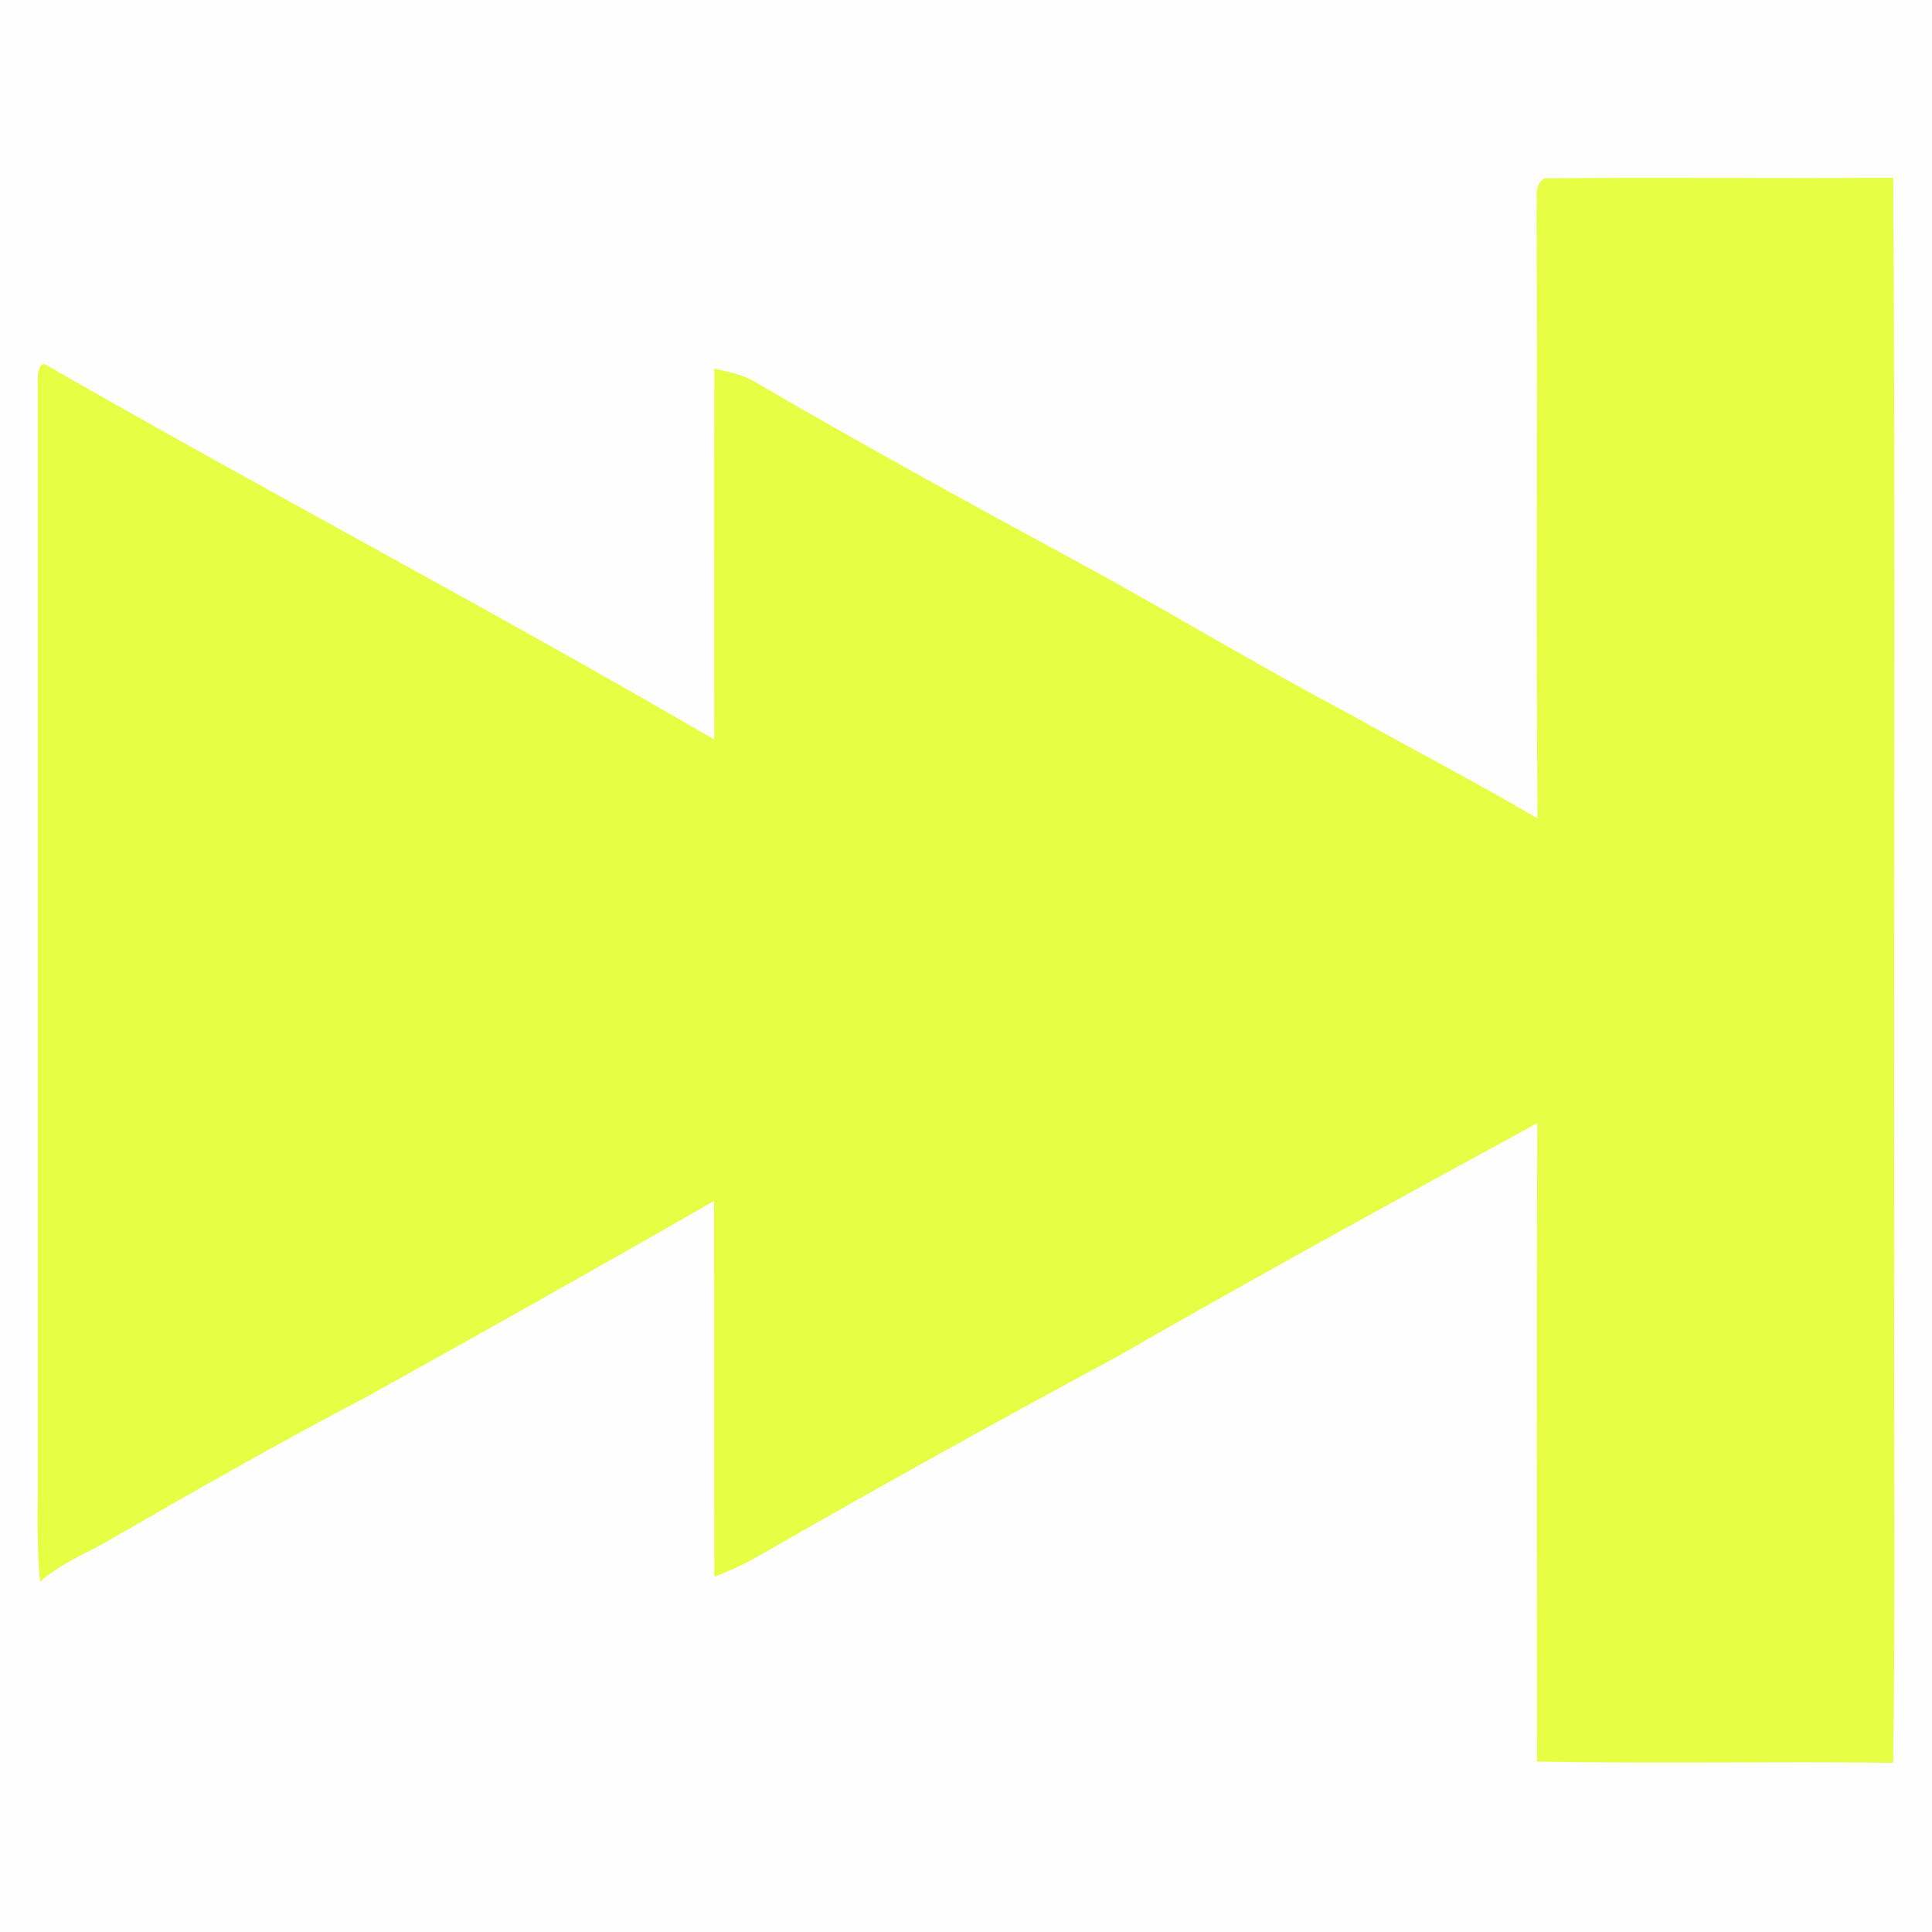
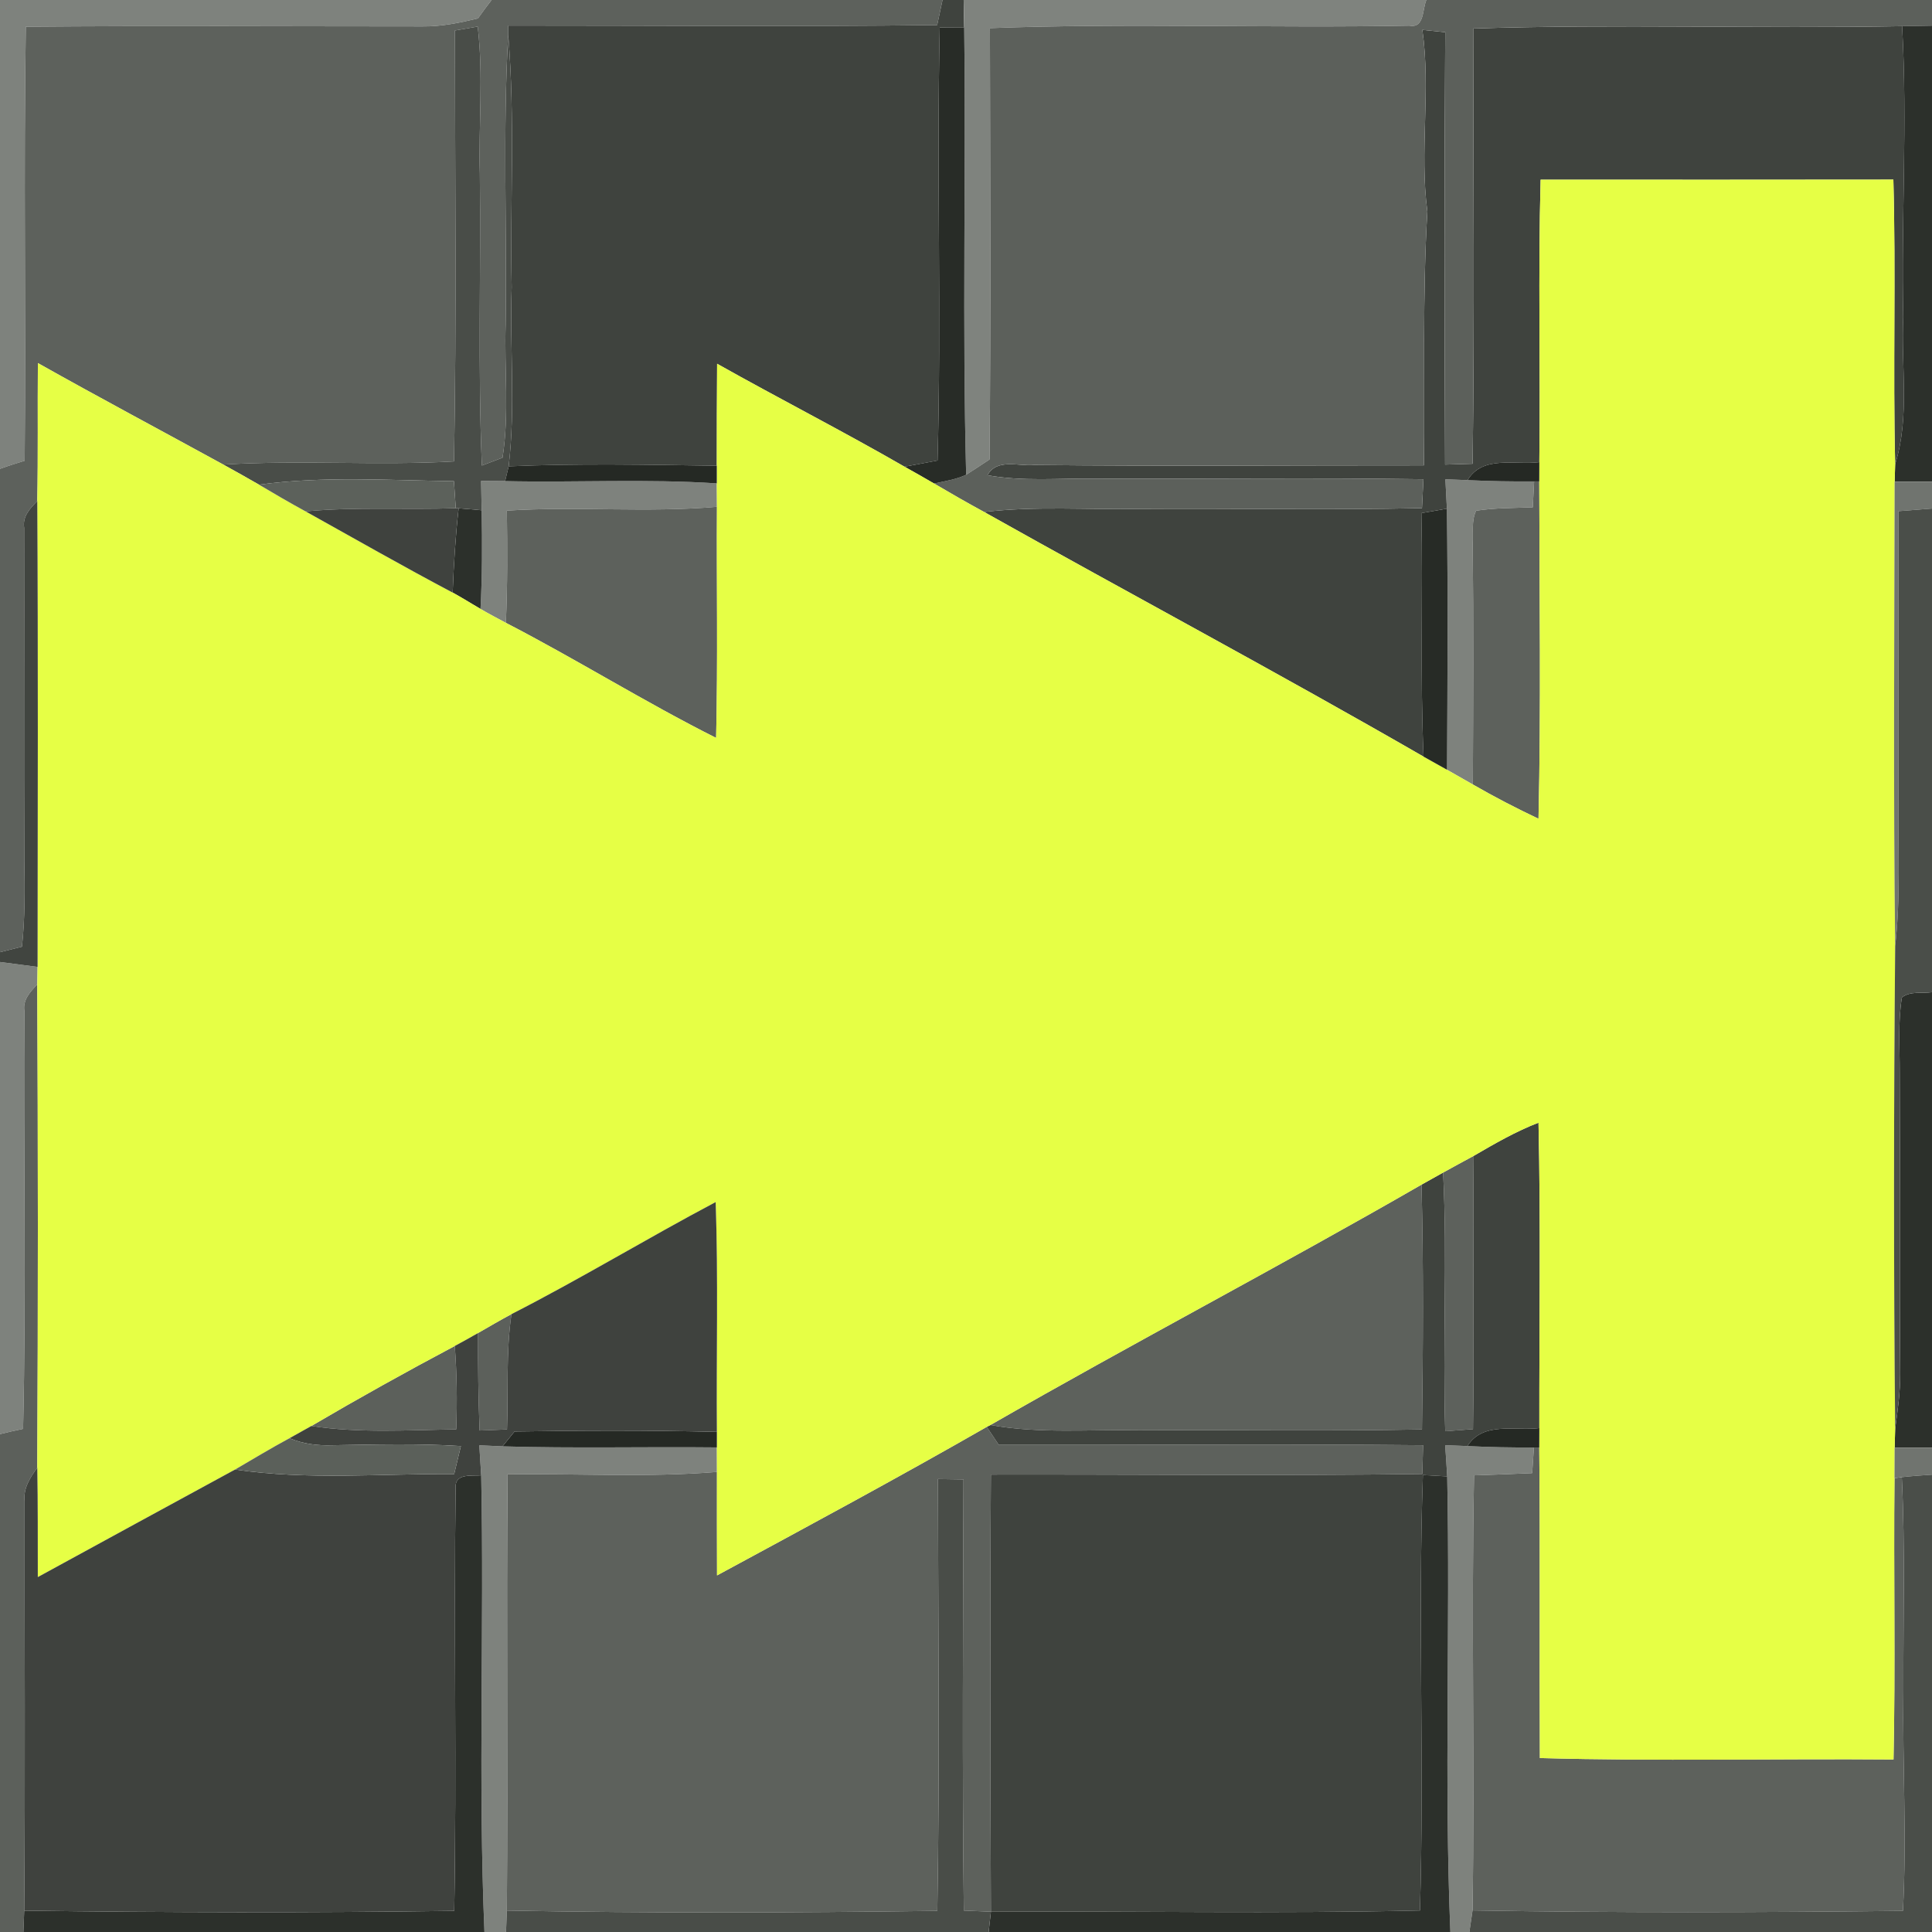
<svg xmlns="http://www.w3.org/2000/svg" width="256pt" height="256pt" viewBox="0 0 256 256" version="1.1">
-   <g id="#fefefeff">
-     <path fill="#fefefe" opacity="1.00" d=" M 0.00 0.00 L 256.00 0.00 L 256.00 256.00 L 0.00 256.00 L 0.00 0.00 M 203.60 27.97 C 203.75 54.79 203.50 81.62 203.73 108.44 C 195.22 103.45 186.46 98.89 177.84 94.08 C 166.11 87.87 154.77 80.95 143.11 74.63 C 128.65 66.79 114.22 58.89 100.02 50.59 C 98.38 49.61 96.48 49.26 94.64 48.85 C 94.60 65.23 94.64 81.60 94.63 97.98 C 65.53 81.03 35.70 65.34 6.48 48.57 C 4.97 47.37 4.94 50.11 5.00 50.96 C 5.01 99.98 5.00 148.99 5.00 198.00 C 4.94 201.87 4.96 205.75 5.29 209.61 C 7.95 207.22 11.30 205.91 14.35 204.15 C 25.71 197.60 37.10 191.10 48.71 185.02 C 64.06 176.48 79.40 167.89 94.61 159.13 C 94.65 175.72 94.60 192.32 94.64 208.92 C 96.76 208.13 98.83 207.20 100.78 206.03 C 116.42 197.04 132.19 188.30 148.07 179.74 C 166.46 169.16 185.07 158.98 203.70 148.82 C 203.58 177.02 203.66 205.22 203.66 233.42 C 219.39 233.70 235.12 233.39 250.85 233.58 C 251.19 211.71 250.91 189.83 251.00 167.96 C 250.91 119.83 251.18 71.68 250.86 23.55 C 235.45 23.67 220.04 23.48 204.63 23.63 C 203.16 24.61 203.76 26.50 203.60 27.97 Z" />
+   <g id="#7e827dff">
+     <path fill="#7e827d" opacity="1.00" d=" M 0.00 0.00 L 65.14 0.00 C 64.52 0.80 63.92 1.61 63.33 2.44 C 60.93 3.02 58.48 3.53 56.00 3.50 C 38.47 3.50 20.94 3.39 3.42 3.54 C 3.12 22.70 3.44 41.88 3.27 61.05 C 2.18 61.39 1.08 61.73 0.00 62.12 L 0.00 0.00 Z" />
+     <path fill="#7e827d" opacity="1.00" d=" M 63.75 63.73 C 64.54 63.73 66.13 63.74 66.93 63.75 C 76.28 63.96 85.64 63.43 94.98 64.05 C 94.98 64.83 94.99 66.38 95.00 67.15 C 85.73 67.96 76.43 67.06 67.16 67.66 C 67.23 72.62 67.25 77.57 67.03 82.53 C 65.90 81.93 64.77 81.33 63.67 80.69 C 63.90 76.33 63.90 71.97 63.82 67.61 C 63.80 66.32 63.77 65.02 63.75 63.73 Z" />
+     <path fill="#7e827d" opacity="1.00" d=" M 191.52 63.51 C 192.26 63.54 193.73 63.59 194.46 63.62 C 197.40 63.76 200.34 63.81 203.28 63.79 C 203.23 64.65 203.14 66.36 203.10 67.22 C 200.60 67.32 198.08 67.29 195.60 67.67 C 194.94 68.99 195.24 70.56 195.14 71.99 C 195.26 82.64 195.21 93.30 195.16 103.95 C 194.02 103.30 192.88 102.65 191.74 102.00 C 191.80 90.47 191.87 78.93 191.72 67.40 C 191.66 66.10 191.59 64.81 191.52 63.51 Z" />
+     <path fill="#7e827d" opacity="1.00" d=" M 0.00 127.47 C 1.66 127.69 3.32 127.90 4.98 128.12 C 4.97 128.70 4.95 129.86 4.94 130.45 C 4.00 131.42 3.00 132.48 3.23 133.96 C 3.10 152.42 3.49 170.88 3.06 189.33 C 2.04 189.55 1.01 189.77 0.00 190.03 L 0.00 127.47 Z" />
+     <path fill="#7e827d" opacity="1.00" d=" M 63.51 191.51 C 64.28 191.55 65.81 191.62 66.58 191.65 C 76.05 191.93 85.52 191.69 94.99 191.79 C 94.99 192.60 95.00 194.23 95.00 195.04 C 85.77 195.79 76.51 195.24 67.26 195.36 C 67.09 214.63 67.31 233.90 67.16 253.16 C 67.14 253.87 67.08 255.29 67.05 256.00 L 64.19 256.00 C 63.34 235.85 64.17 215.65 63.76 195.49 C 63.68 194.16 63.60 192.84 63.51 191.51 Z" />
+     <path fill="#7e827d" opacity="1.00" d=" M 191.49 191.50 C 192.23 191.53 193.71 191.58 194.44 191.61 C 197.37 191.76 200.31 191.81 203.25 191.80 C 203.19 192.65 203.08 194.35 203.02 195.20 C 200.46 195.31 197.89 195.41 195.32 195.49 C 194.94 214.70 195.42 233.93 195.12 253.14 C 195.02 253.85 194.80 255.28 194.70 256.00 L 192.18 256.00 C 191.35 235.90 192.17 215.75 191.76 195.63 C 191.68 194.25 191.59 192.87 191.49 191.50 Z" />
+   </g>
+   <g id="#5d615cff">
+     <path fill="#5d615c" opacity="1.00" d=" M 65.14 0.00 L 124.89 0.00 C 124.71 0.83 124.36 2.49 124.18 3.32 C 105.24 3.56 86.28 3.38 67.34 3.39 C 67.34 3.70 67.34 4.30 67.34 4.61 C 66.61 17.39 67.18 30.20 67.00 43.00 C 66.81 48.87 67.50 54.81 66.59 60.64 C 65.91 60.90 64.54 61.42 63.85 61.69 C 63.31 48.80 63.73 35.89 63.58 23.00 C 63.40 16.51 64.07 9.99 63.30 3.52 C 62.54 3.65 61.04 3.91 60.28 4.04 C 60.29 23.07 60.51 42.12 60.16 61.14 C 49.98 61.71 39.77 60.93 29.59 61.56 C 21.40 57.07 13.16 52.69 5.02 48.11 C 4.97 54.21 5.06 60.30 4.94 66.39 C 3.98 67.37 2.96 68.43 3.20 69.94 C 3.23 84.62 3.16 99.30 3.22 113.99 C 3.29 117.81 3.32 121.64 2.91 125.44 C 2.18 125.62 0.73 125.99 0.00 126.17 L 0.00 62.12 C 1.08 61.73 2.18 61.39 3.27 61.05 C 3.44 41.88 3.12 22.70 3.42 3.54 C 20.94 3.39 38.47 3.50 56.00 3.50 C 58.48 3.53 60.93 3.02 63.33 2.44 C 63.92 1.61 64.52 0.80 65.14 0.00 Z" />
+     <path fill="#5d615c" opacity="1.00" d=" M 203.28 63.79 L 203.96 63.79 C 203.98 78.69 204.20 93.60 203.86 108.49 C 200.90 107.09 197.99 105.58 195.16 103.95 C 195.21 93.30 195.26 82.64 195.14 71.99 C 195.24 70.56 194.94 68.99 195.60 67.67 C 198.08 67.29 200.60 67.32 203.10 67.22 C 203.14 66.36 203.23 64.65 203.28 63.79 Z" />
+     <path fill="#5d615c" opacity="1.00" d=" M 67.16 67.66 C 76.43 67.06 85.73 67.96 95.00 67.15 C 94.94 77.36 95.13 87.58 94.89 97.78 C 85.43 93.03 76.44 87.39 67.03 82.53 C 67.25 77.57 67.23 72.62 67.16 67.66 Z" />
+     <path fill="#5d615c" opacity="1.00" d=" M 191.22 155.37 C 192.56 154.62 193.92 153.90 195.27 153.16 C 195.14 165.23 195.36 177.30 195.18 189.37 C 194.26 189.44 192.42 189.58 191.50 189.65 C 191.14 178.23 191.80 166.79 191.22 155.37 Z" />
+     <path fill="#5d615c" opacity="1.00" d=" M 131.24 188.82 C 150.15 177.96 169.47 167.85 188.36 156.97 C 188.63 167.78 188.56 178.60 188.42 189.41 C 175.94 189.65 163.46 189.45 150.97 189.52 C 144.39 189.39 137.76 190.00 131.24 188.82 Z" />
+     <path fill="#5d615c" opacity="1.00" d=" M 95.01 208.75 C 106.97 202.28 118.96 195.83 130.75 189.07 C 131.28 189.86 131.81 190.65 132.34 191.45 C 151.09 191.48 169.83 191.32 188.57 191.50 C 188.55 192.45 188.49 194.36 188.46 195.31 C 169.41 195.57 150.35 195.35 131.30 195.39 C 131.17 214.69 131.22 234.00 131.30 253.31 C 130.41 253.27 128.61 253.20 127.71 253.16 C 127.49 234.12 127.61 215.07 127.67 196.03 C 126.54 196.01 125.41 195.99 124.28 195.98 C 124.31 215.05 124.53 234.13 124.20 253.20 C 105.19 253.45 86.17 253.51 67.16 253.16 C 67.31 233.90 67.09 214.63 67.26 195.36 C 76.51 195.24 85.77 195.79 95.00 195.04 C 95.00 199.61 94.99 204.18 95.01 208.75 Z" />
+     <path fill="#5d615c" opacity="1.00" d=" M 203.25 191.80 L 203.96 191.80 C 204.09 205.52 203.97 219.23 204.04 232.95 C 219.65 233.39 235.28 233.01 250.90 233.14 C 251.17 220.72 250.90 208.28 251.03 195.86 L 252.00 195.73 C 252.46 205.15 252.17 214.59 252.21 224.02 C 252.08 233.75 252.67 243.48 252.15 253.20 C 233.15 253.41 214.13 253.46 195.12 253.14 C 195.42 233.93 194.94 214.70 195.32 195.49 C 197.89 195.41 200.46 195.31 203.02 195.20 C 203.08 194.35 203.19 192.65 203.25 191.80 Z" />
+   </g>
+   <g id="#3f433eff">
+     <path fill="#3f433e" opacity="1.00" d=" M 124.89 0.00 L 127.69 0.00 C 127.72 1.21 127.74 2.41 127.76 3.62 C 126.68 3.63 125.60 3.63 124.52 3.64 C 124.10 22.76 124.76 41.90 124.23 61.02 C 122.77 61.29 121.31 61.57 119.85 61.84 C 111.67 57.12 103.25 52.83 95.02 48.20 C 94.98 52.70 94.99 57.20 94.98 61.71 C 85.79 61.58 76.58 61.39 67.40 61.79 C 68.33 53.92 67.52 45.97 67.80 38.06 C 67.57 26.91 68.27 15.73 67.34 4.61 C 67.34 4.30 67.34 3.70 67.34 3.39 C 86.28 3.38 105.24 3.56 124.18 3.32 C 124.36 2.49 124.71 0.83 124.89 0.00 Z" />
+     <path fill="#3f433e" opacity="1.00" d=" M 188.47 3.96 C 189.47 4.06 190.48 4.17 191.50 4.27 C 191.38 23.36 191.39 42.46 191.48 61.56 C 192.40 61.53 194.22 61.48 195.13 61.45 C 195.39 42.23 195.22 23.00 195.21 3.78 C 214.14 3.17 233.10 3.81 252.04 3.47 C 252.77 16.31 251.90 29.16 252.19 42.01 C 251.87 48.50 253.10 55.18 251.12 61.50 C 250.81 48.94 251.23 36.37 250.88 23.80 C 235.30 23.83 219.72 23.81 204.14 23.81 C 203.80 36.28 204.12 48.76 203.97 61.24 C 200.75 61.65 196.48 60.28 194.46 63.62 C 193.73 63.59 192.26 63.54 191.52 63.51 C 191.59 64.81 191.66 66.10 191.72 67.40 C 190.59 67.60 189.47 67.80 188.34 67.99 C 188.57 78.75 188.15 89.51 188.63 100.26 C 169.38 89.16 149.77 78.71 130.40 67.84 C 137.25 67.03 144.16 67.56 151.04 67.43 C 163.50 67.34 175.97 67.60 188.42 67.33 C 188.47 66.37 188.56 64.45 188.61 63.50 C 174.07 63.29 159.53 63.49 144.98 63.42 C 140.27 63.36 135.51 63.82 130.84 62.97 C 132.10 60.70 134.95 61.81 137.01 61.61 C 154.23 61.79 171.46 61.65 188.68 61.66 C 188.80 50.45 188.47 39.22 189.13 28.02 C 188.07 20.01 189.61 11.95 188.47 3.96 Z" />
+     <path fill="#3f433e" opacity="1.00" d=" M 195.27 153.16 C 198.05 151.54 200.85 149.92 203.86 148.76 C 204.16 162.24 203.95 175.74 203.97 189.23 C 200.74 189.63 196.51 188.32 194.44 191.61 C 193.71 191.58 192.23 191.53 191.49 191.50 C 191.59 192.87 191.68 194.25 191.76 195.63 C 190.69 195.57 189.61 195.51 188.54 195.45 C 187.87 214.67 188.74 233.92 188.15 253.15 C 169.21 253.58 150.25 253.21 131.30 253.31 C 131.22 234.00 131.17 214.69 131.30 195.39 C 150.35 195.35 169.41 195.57 188.46 195.31 C 188.49 194.36 188.55 192.45 188.57 191.50 C 169.83 191.32 151.09 191.48 132.34 191.45 C 131.81 190.65 131.28 189.86 130.75 189.07 L 131.24 188.82 C 137.76 190.00 144.39 189.39 150.97 189.52 C 163.46 189.45 175.94 189.65 188.42 189.41 C 188.56 178.60 188.63 167.78 188.36 156.97 C 189.31 156.43 190.26 155.90 191.22 155.37 C 191.80 166.79 191.14 178.23 191.50 189.65 C 192.42 189.58 194.26 189.44 195.18 189.37 C 195.36 177.30 195.14 165.23 195.27 153.16 Z" />
+   </g>
+   <g id="#7f837eff">
+     <path fill="#7f837e" opacity="1.00" d=" M 127.69 0.00 L 189.00 0.00 C 188.45 1.27 188.77 3.78 186.73 3.40 C 168.22 3.75 149.67 3.04 131.17 3.73 C 131.20 22.78 131.30 41.83 131.12 60.88 C 130.09 61.57 129.06 62.24 128.02 62.91 C 127.50 43.15 128.00 23.38 127.76 3.62 C 127.74 2.41 127.72 1.21 127.69 0.00 Z" />
+   </g>
+   <g id="#5c605bff">
+     <path fill="#5c605b" opacity="1.00" d=" M 189.00 0.00 L 256.00 0.00 L 256.00 3.40 C 254.68 3.42 253.36 3.45 252.04 3.47 C 233.10 3.81 214.14 3.17 195.21 3.78 C 195.22 23.00 195.39 42.23 195.13 61.45 C 194.22 61.48 192.40 61.53 191.48 61.56 C 191.39 42.46 191.38 23.36 191.50 4.27 C 190.48 4.17 189.47 4.06 188.47 3.96 C 189.61 11.95 188.07 20.01 189.13 28.02 C 188.47 39.22 188.80 50.45 188.68 61.66 C 171.46 61.65 154.23 61.79 137.01 61.61 C 134.95 61.81 132.10 60.70 130.84 62.97 C 135.51 63.82 140.27 63.36 144.98 63.42 C 159.53 63.49 174.07 63.29 188.61 63.50 C 188.56 64.45 188.47 66.37 188.42 67.33 C 175.97 67.60 163.50 67.34 151.04 67.43 C 144.16 67.56 137.25 67.03 130.40 67.84 C 128.16 66.62 125.96 65.36 123.77 64.07 C 125.20 63.75 126.68 63.54 128.02 62.91 C 129.06 62.24 130.09 61.57 131.12 60.88 C 131.30 41.83 131.20 22.78 131.17 3.73 C 149.67 3.04 168.22 3.75 186.73 3.40 C 188.77 3.78 188.45 1.27 189.00 0.00 Z" />
+     <path fill="#5c605b" opacity="1.00" d=" M 3.23 133.96 C 3.00 132.48 4.00 131.42 4.94 130.45 C 5.04 151.79 5.05 173.14 4.94 194.48 C 3.99 195.79 3.06 197.22 3.26 198.92 C 3.24 217.00 3.36 235.09 3.21 253.17 C 3.18 253.88 3.13 255.29 3.10 256.00 L 0.00 256.00 L 0.00 190.03 C 1.01 189.77 2.04 189.55 3.06 189.33 C 3.49 170.88 3.10 152.42 3.23 133.96 Z" />
+     <path fill="#5c605b" opacity="1.00" d=" M 63.35 176.63 C 64.82 175.78 66.28 174.93 67.77 174.13 C 67.03 179.19 67.36 184.32 67.18 189.41 C 66.27 189.44 64.46 189.52 63.55 189.55 C 63.38 185.25 63.33 180.94 63.35 176.63 Z" />
+     <path fill="#5c605b" opacity="1.00" d=" M 41.26 188.95 C 47.51 185.28 53.85 181.75 60.26 178.35 C 60.54 182.03 60.59 185.72 60.45 189.40 C 54.05 189.49 47.61 189.92 41.26 188.95 Z" />
+   </g>
+   <g id="#282c27ff">
+     <path fill="#282c27" opacity="1.00" d=" M 124.52 3.64 C 125.60 3.63 126.68 3.63 127.76 3.62 C 128.00 23.38 127.50 43.15 128.02 62.91 C 126.68 63.54 125.20 63.75 123.77 64.07 C 122.47 63.31 121.16 62.57 119.85 61.84 C 121.31 61.57 122.77 61.29 124.23 61.02 C 124.76 41.90 124.10 22.76 124.52 3.64 Z" />
+   </g>
+   <g id="#2c302bff">
+     <path fill="#2c302b" opacity="1.00" d=" M 252.04 3.47 C 253.36 3.45 254.68 3.42 256.00 3.40 L 256.00 63.83 C 254.35 63.83 252.69 63.83 251.05 63.84 C 251.07 63.25 251.10 62.09 251.12 61.50 C 253.10 55.18 251.87 48.50 252.19 42.01 C 251.90 29.16 252.77 16.31 252.04 3.47 Z" />
+     <path fill="#2c302b" opacity="1.00" d=" M 60.77 67.35 C 61.79 67.43 62.80 67.51 63.82 67.61 C 63.90 71.97 63.90 76.33 63.67 80.69 C 62.44 79.96 61.23 79.21 59.98 78.52 C 60.13 74.79 60.35 71.06 60.77 67.35 Z" />
+     <path fill="#2c302b" opacity="1.00" d=" M 252.01 132.17 C 253.12 131.28 254.68 131.67 256.00 131.47 L 256.00 191.83 C 254.35 191.83 252.70 191.83 251.05 191.83 C 251.07 191.20 251.10 189.94 251.12 189.31 C 251.46 186.89 251.80 184.45 251.79 181.99 C 251.67 168.67 251.79 155.35 251.72 142.03 C 251.73 138.74 251.48 135.43 252.01 132.17 Z" />
+     <path fill="#2c302b" opacity="1.00" d=" M 60.37 197.09 C 60.27 195.19 62.53 195.59 63.76 195.49 C 64.17 215.65 63.34 235.85 64.19 256.00 L 3.10 256.00 C 3.13 255.29 3.18 253.88 3.21 253.17 C 22.20 253.42 41.20 253.46 60.19 253.20 C 60.52 234.50 60.13 215.78 60.37 197.09 Z" />
+     <path fill="#2c302b" opacity="1.00" d=" M 188.54 195.45 C 189.61 195.51 190.69 195.57 191.76 195.63 C 192.17 215.75 191.35 235.90 192.18 256.00 L 131.00 256.00 C 131.08 255.33 131.23 253.98 131.30 253.31 C 150.25 253.21 169.21 253.58 188.15 253.15 C 188.74 233.92 187.87 214.67 188.54 195.45 Z" />
+   </g>
+   <g id="#494d48ff">
+     <path fill="#494d48" opacity="1.00" d=" M 60.28 4.04 C 61.04 3.91 62.54 3.65 63.30 3.52 C 64.07 9.99 63.40 16.51 63.58 23.00 C 63.73 35.89 63.31 48.80 63.85 61.69 C 64.54 61.42 65.91 60.90 66.59 60.64 C 67.50 54.81 66.81 48.87 67.00 43.00 C 67.18 30.20 66.61 17.39 67.34 4.61 C 68.27 15.73 67.57 26.91 67.80 38.06 C 67.52 45.97 68.33 53.92 67.40 61.79 C 67.28 62.28 67.05 63.26 66.93 63.75 C 66.13 63.74 64.54 63.73 63.75 63.73 C 63.77 65.02 63.80 66.32 63.82 67.61 C 62.80 67.51 61.79 67.43 60.77 67.35 L 60.39 67.34 C 60.33 66.44 60.21 64.66 60.15 63.76 C 51.54 63.64 42.87 63.06 34.32 64.22 C 32.75 63.31 31.17 62.44 29.59 61.56 C 39.77 60.93 49.98 61.71 60.16 61.14 C 60.51 42.12 60.29 23.07 60.28 4.04 Z" />
+     <path fill="#494d48" opacity="1.00" d=" M 124.28 195.98 C 125.41 195.99 126.54 196.01 127.67 196.03 C 127.61 215.07 127.49 234.12 127.71 253.16 C 128.61 253.20 130.41 253.27 131.30 253.31 C 131.23 253.98 131.08 255.33 131.00 256.00 L 67.05 256.00 C 67.08 255.29 67.14 253.87 67.16 253.16 C 86.17 253.51 105.19 253.45 124.20 253.20 C 124.53 234.13 124.31 215.05 124.28 195.98 Z" />
  </g>
  <g id="#e6ff45ff">
-     <path fill="#e6ff45" opacity="1.00" d=" M 203.60 27.97 C 203.76 26.50 203.16 24.61 204.63 23.63 C 220.04 23.48 235.45 23.67 250.86 23.55 C 251.18 71.68 250.91 119.83 251.00 167.96 C 250.91 189.83 251.19 211.71 250.85 233.58 C 235.12 233.39 219.39 233.70 203.66 233.42 C 203.66 205.22 203.58 177.02 203.70 148.82 C 185.07 158.98 166.46 169.16 148.07 179.74 C 132.19 188.30 116.42 197.04 100.78 206.03 C 98.83 207.20 96.76 208.13 94.64 208.92 C 94.60 192.32 94.65 175.72 94.61 159.13 C 79.40 167.89 64.06 176.48 48.71 185.02 C 37.10 191.10 25.71 197.60 14.35 204.15 C 11.30 205.91 7.95 207.22 5.29 209.61 C 4.96 205.75 4.94 201.87 5.00 198.00 C 5.00 148.99 5.01 99.98 5.00 50.96 C 4.94 50.11 4.97 47.37 6.48 48.57 C 35.70 65.34 65.53 81.03 94.63 97.98 C 94.64 81.60 94.60 65.23 94.64 48.85 C 96.48 49.26 98.38 49.61 100.02 50.59 C 114.22 58.89 128.65 66.79 143.11 74.63 C 154.77 80.95 166.11 87.87 177.84 94.08 C 186.46 98.89 195.22 103.45 203.73 108.44 C 203.50 81.62 203.75 54.79 203.60 27.97 Z" />
+     <path fill="#e6ff45" opacity="1.00" d=" M 204.14 23.81 C 219.72 23.81 235.30 23.83 250.88 23.80 C 251.23 36.37 250.81 48.94 251.12 61.50 C 251.10 62.09 251.07 63.25 251.05 63.84 C 251.01 84.34 250.87 104.84 251.12 125.34 C 250.93 146.66 250.91 167.99 251.12 189.31 C 251.10 189.94 251.07 191.20 251.05 191.83 C 251.04 193.17 251.03 194.51 251.03 195.86 C 250.90 208.28 251.17 220.72 250.90 233.14 C 235.28 233.01 219.65 233.39 204.04 232.95 C 203.97 219.23 204.09 205.52 203.96 191.80 C 203.96 191.16 203.96 189.87 203.97 189.23 C 203.95 175.74 204.16 162.24 203.86 148.76 C 200.85 149.92 198.05 151.54 195.27 153.16 C 193.92 153.90 192.56 154.62 191.22 155.37 C 190.26 155.90 189.31 156.43 188.36 156.97 C 169.47 167.85 150.15 177.96 131.24 188.82 L 130.75 189.07 C 118.96 195.83 106.97 202.28 95.01 208.75 C 94.99 204.18 95.00 199.61 95.00 195.04 C 95.00 194.23 94.99 192.60 94.99 191.79 C 94.99 191.27 94.99 190.25 94.99 189.73 C 94.91 179.58 95.18 169.43 94.83 159.28 C 85.74 164.09 76.94 169.45 67.77 174.13 C 66.28 174.93 64.82 175.78 63.35 176.63 C 62.33 177.22 61.30 177.79 60.26 178.35 C 53.85 181.75 47.51 185.28 41.26 188.95 C 40.29 189.49 39.33 190.03 38.36 190.57 C 35.92 191.89 33.54 193.32 31.15 194.72 C 22.43 199.45 13.72 204.22 5.01 208.97 C 5.00 204.14 5.03 199.31 4.94 194.48 C 5.05 173.14 5.04 151.79 4.94 130.45 C 4.95 129.86 4.97 128.70 4.98 128.12 C 5.00 107.54 5.06 86.97 4.94 66.39 C 5.06 60.30 4.97 54.21 5.02 48.11 C 13.16 52.69 21.40 57.07 29.59 61.56 C 31.17 62.44 32.75 63.31 34.32 64.22 C 36.36 65.43 38.41 66.63 40.49 67.76 C 46.98 71.37 53.42 75.06 59.98 78.52 C 61.23 79.21 62.44 79.96 63.67 80.69 C 64.77 81.33 65.90 81.93 67.03 82.53 C 76.44 87.39 85.43 93.03 94.89 97.78 C 95.13 87.58 94.94 77.36 95.00 67.15 C 94.99 66.38 94.98 64.83 94.98 64.05 C 94.98 63.47 94.98 62.30 94.98 61.71 C 94.99 57.20 94.98 52.70 95.02 48.20 C 103.25 52.83 111.67 57.12 119.85 61.84 C 121.16 62.57 122.47 63.31 123.77 64.07 C 125.96 65.36 128.16 66.62 130.40 67.84 C 149.77 78.71 169.38 89.16 188.63 100.26 C 189.66 100.84 190.70 101.42 191.74 102.00 C 192.88 102.65 194.02 103.30 195.16 103.95 C 197.99 105.58 200.90 107.09 203.86 108.49 C 204.20 93.60 203.98 78.69 203.96 63.79 C 203.96 63.15 203.97 61.88 203.97 61.24 C 204.12 48.76 203.80 36.28 204.14 23.81 Z" />
+   </g>
+   <g id="#252924ff">
+     <path fill="#252924" opacity="1.00" d=" M 194.46 63.62 C 196.48 60.28 200.75 61.65 203.97 61.24 C 203.97 61.88 203.96 63.15 203.96 63.79 L 203.28 63.79 C 200.34 63.81 197.40 63.76 194.46 63.62 Z" />
+     <path fill="#252924" opacity="1.00" d=" M 67.40 61.79 C 76.58 61.39 85.79 61.58 94.98 61.71 C 94.98 62.30 94.98 63.47 94.98 64.05 C 85.64 63.43 76.28 63.96 66.93 63.75 C 67.05 63.26 67.28 62.28 67.40 61.79 Z" />
+     <path fill="#252924" opacity="1.00" d=" M 194.44 191.61 C 196.51 188.32 200.74 189.63 203.97 189.23 C 203.96 189.87 203.96 191.16 203.96 191.80 L 203.25 191.80 C 200.31 191.81 197.37 191.76 194.44 191.61 Z" />
+     <path fill="#252924" opacity="1.00" d=" M 66.58 191.65 C 66.98 191.16 67.78 190.17 68.18 189.68 C 77.11 189.54 86.05 189.51 94.99 189.73 C 94.99 190.25 94.99 191.27 94.99 191.79 C 85.52 191.69 76.05 191.93 66.58 191.65 Z" />
+   </g>
+   <g id="#5c615bff">
+     <path fill="#5c615b" opacity="1.00" d=" M 34.32 64.22 C 42.87 63.06 51.54 63.64 60.15 63.76 C 60.21 64.66 60.33 66.44 60.39 67.34 C 53.76 67.57 47.11 67.14 40.49 67.76 C 38.41 66.63 36.36 65.43 34.32 64.22 Z" />
+   </g>
+   <g id="#70746fff">
+     <path fill="#70746f" opacity="1.00" d=" M 251.05 63.84 C 252.69 63.83 254.35 63.83 256.00 63.83 L 256.00 67.38 C 254.52 67.50 253.04 67.61 251.57 67.73 C 251.53 80.48 251.59 93.23 251.56 105.98 C 251.48 112.44 251.87 118.91 251.12 125.34 C 250.87 104.84 251.01 84.34 251.05 63.84 Z" />
+     <path fill="#70746f" opacity="1.00" d=" M 251.05 191.83 C 252.70 191.83 254.35 191.83 256.00 191.83 L 256.00 195.40 C 254.66 195.49 253.33 195.58 252.00 195.73 L 251.03 195.86 C 251.03 194.51 251.04 193.17 251.05 191.83 Z" />
+   </g>
+   <g id="#414540ff">
+     <path fill="#414540" opacity="1.00" d=" M 3.20 69.94 C 2.96 68.43 3.98 67.37 4.94 66.39 C 5.06 86.97 5.00 107.54 4.98 128.12 C 3.32 127.90 1.66 127.69 0.00 127.47 L 0.00 126.17 C 0.73 125.99 2.18 125.62 2.91 125.44 C 3.32 121.64 3.29 117.81 3.22 113.99 C 3.16 99.30 3.23 84.62 3.20 69.94 Z" />
+   </g>
+   <g id="#3f423eff">
+     <path fill="#3f423e" opacity="1.00" d=" M 40.49 67.76 C 47.11 67.14 53.76 67.57 60.39 67.34 L 60.77 67.35 C 60.35 71.06 60.13 74.79 59.98 78.52 C 53.42 75.06 46.98 71.37 40.49 67.76 Z" />
+     <path fill="#3f423e" opacity="1.00" d=" M 67.77 174.13 C 76.94 169.45 85.74 164.09 94.83 159.28 C 95.18 169.43 94.91 179.58 94.99 189.73 C 86.05 189.51 77.11 189.54 68.18 189.68 C 67.78 190.17 66.98 191.16 66.58 191.65 C 65.81 191.62 64.28 191.55 63.51 191.51 C 63.60 192.84 63.68 194.16 63.76 195.49 C 62.53 195.59 60.27 195.19 60.37 197.09 C 60.13 215.78 60.52 234.50 60.19 253.20 C 41.20 253.46 22.20 253.42 3.21 253.17 C 3.36 235.09 3.24 217.00 3.26 198.92 C 3.06 197.22 3.99 195.79 4.94 194.48 C 5.03 199.31 5.00 204.14 5.01 208.97 C 13.72 204.22 22.43 199.45 31.15 194.72 C 40.75 196.15 50.51 195.25 60.18 195.32 C 60.48 194.08 60.78 192.84 61.07 191.61 C 55.40 191.25 49.72 191.41 44.04 191.50 C 42.10 191.57 40.15 191.33 38.36 190.57 C 39.33 190.03 40.29 189.49 41.26 188.95 C 47.61 189.92 54.05 189.49 60.45 189.40 C 60.59 185.72 60.54 182.03 60.26 178.35 C 61.30 177.79 62.33 177.22 63.35 176.63 C 63.33 180.94 63.38 185.25 63.55 189.55 C 64.46 189.52 66.27 189.44 67.18 189.41 C 67.36 184.32 67.03 179.19 67.77 174.13 Z" />
+   </g>
+   <g id="#272b26ff">
+     <path fill="#272b26" opacity="1.00" d=" M 188.34 67.99 C 189.47 67.80 190.59 67.60 191.72 67.40 C 191.87 78.93 191.80 90.47 191.74 102.00 C 190.70 101.42 189.66 100.84 188.63 100.26 C 188.15 89.51 188.57 78.75 188.34 67.99 Z" />
+   </g>
+   <g id="#4a4e49ff">
+     <path fill="#4a4e49" opacity="1.00" d=" M 251.57 67.73 C 253.04 67.61 254.52 67.50 256.00 67.38 L 256.00 131.47 C 254.68 131.67 253.12 131.28 252.01 132.17 C 251.48 135.43 251.73 138.74 251.72 142.03 C 251.79 155.35 251.67 168.67 251.79 181.99 C 251.80 184.45 251.46 186.89 251.12 189.31 C 250.91 167.99 250.93 146.66 251.12 125.34 C 251.87 118.91 251.48 112.44 251.56 105.98 C 251.59 93.23 251.53 80.48 251.57 67.73 Z" />
+     <path fill="#4a4e49" opacity="1.00" d=" M 252.00 195.73 C 253.33 195.58 254.66 195.49 256.00 195.40 L 256.00 256.00 L 194.70 256.00 C 194.80 255.28 195.02 253.85 195.12 253.14 C 214.13 253.46 233.15 253.41 252.15 253.20 C 252.67 243.48 252.08 233.75 252.21 224.02 C 252.17 214.59 252.46 205.15 252.00 195.73 Z" />
+   </g>
+   <g id="#5b605aff">
+     <path fill="#5b605a" opacity="1.00" d=" M 31.15 194.72 C 33.54 193.32 35.92 191.89 38.36 190.57 C 40.15 191.33 42.10 191.57 44.04 191.50 C 49.72 191.41 55.40 191.25 61.07 191.61 C 60.78 192.84 60.48 194.08 60.18 195.32 C 50.51 195.25 40.75 196.15 31.15 194.72 Z" />
  </g>
</svg>
